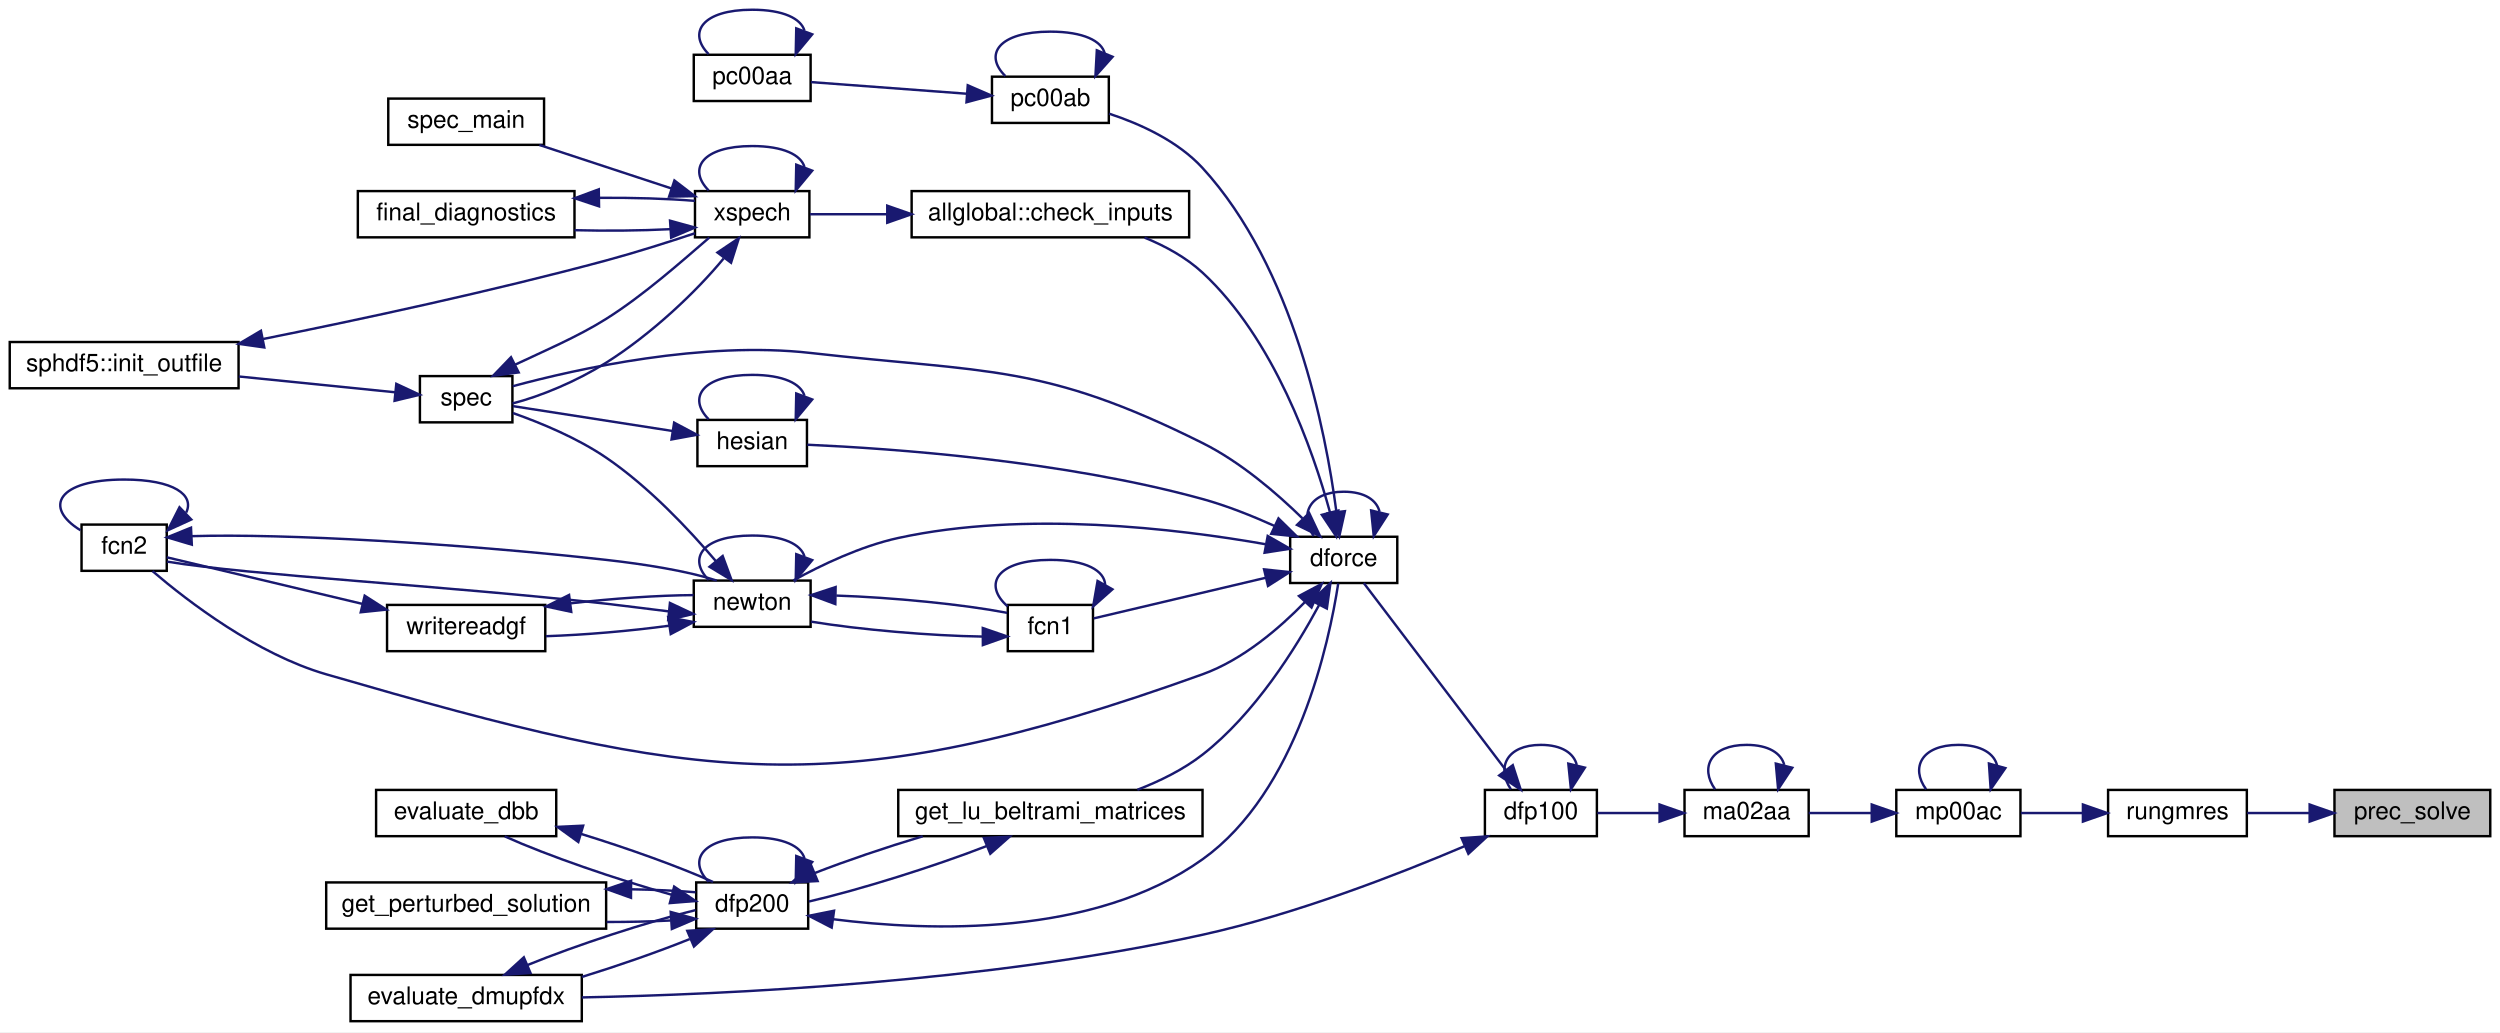
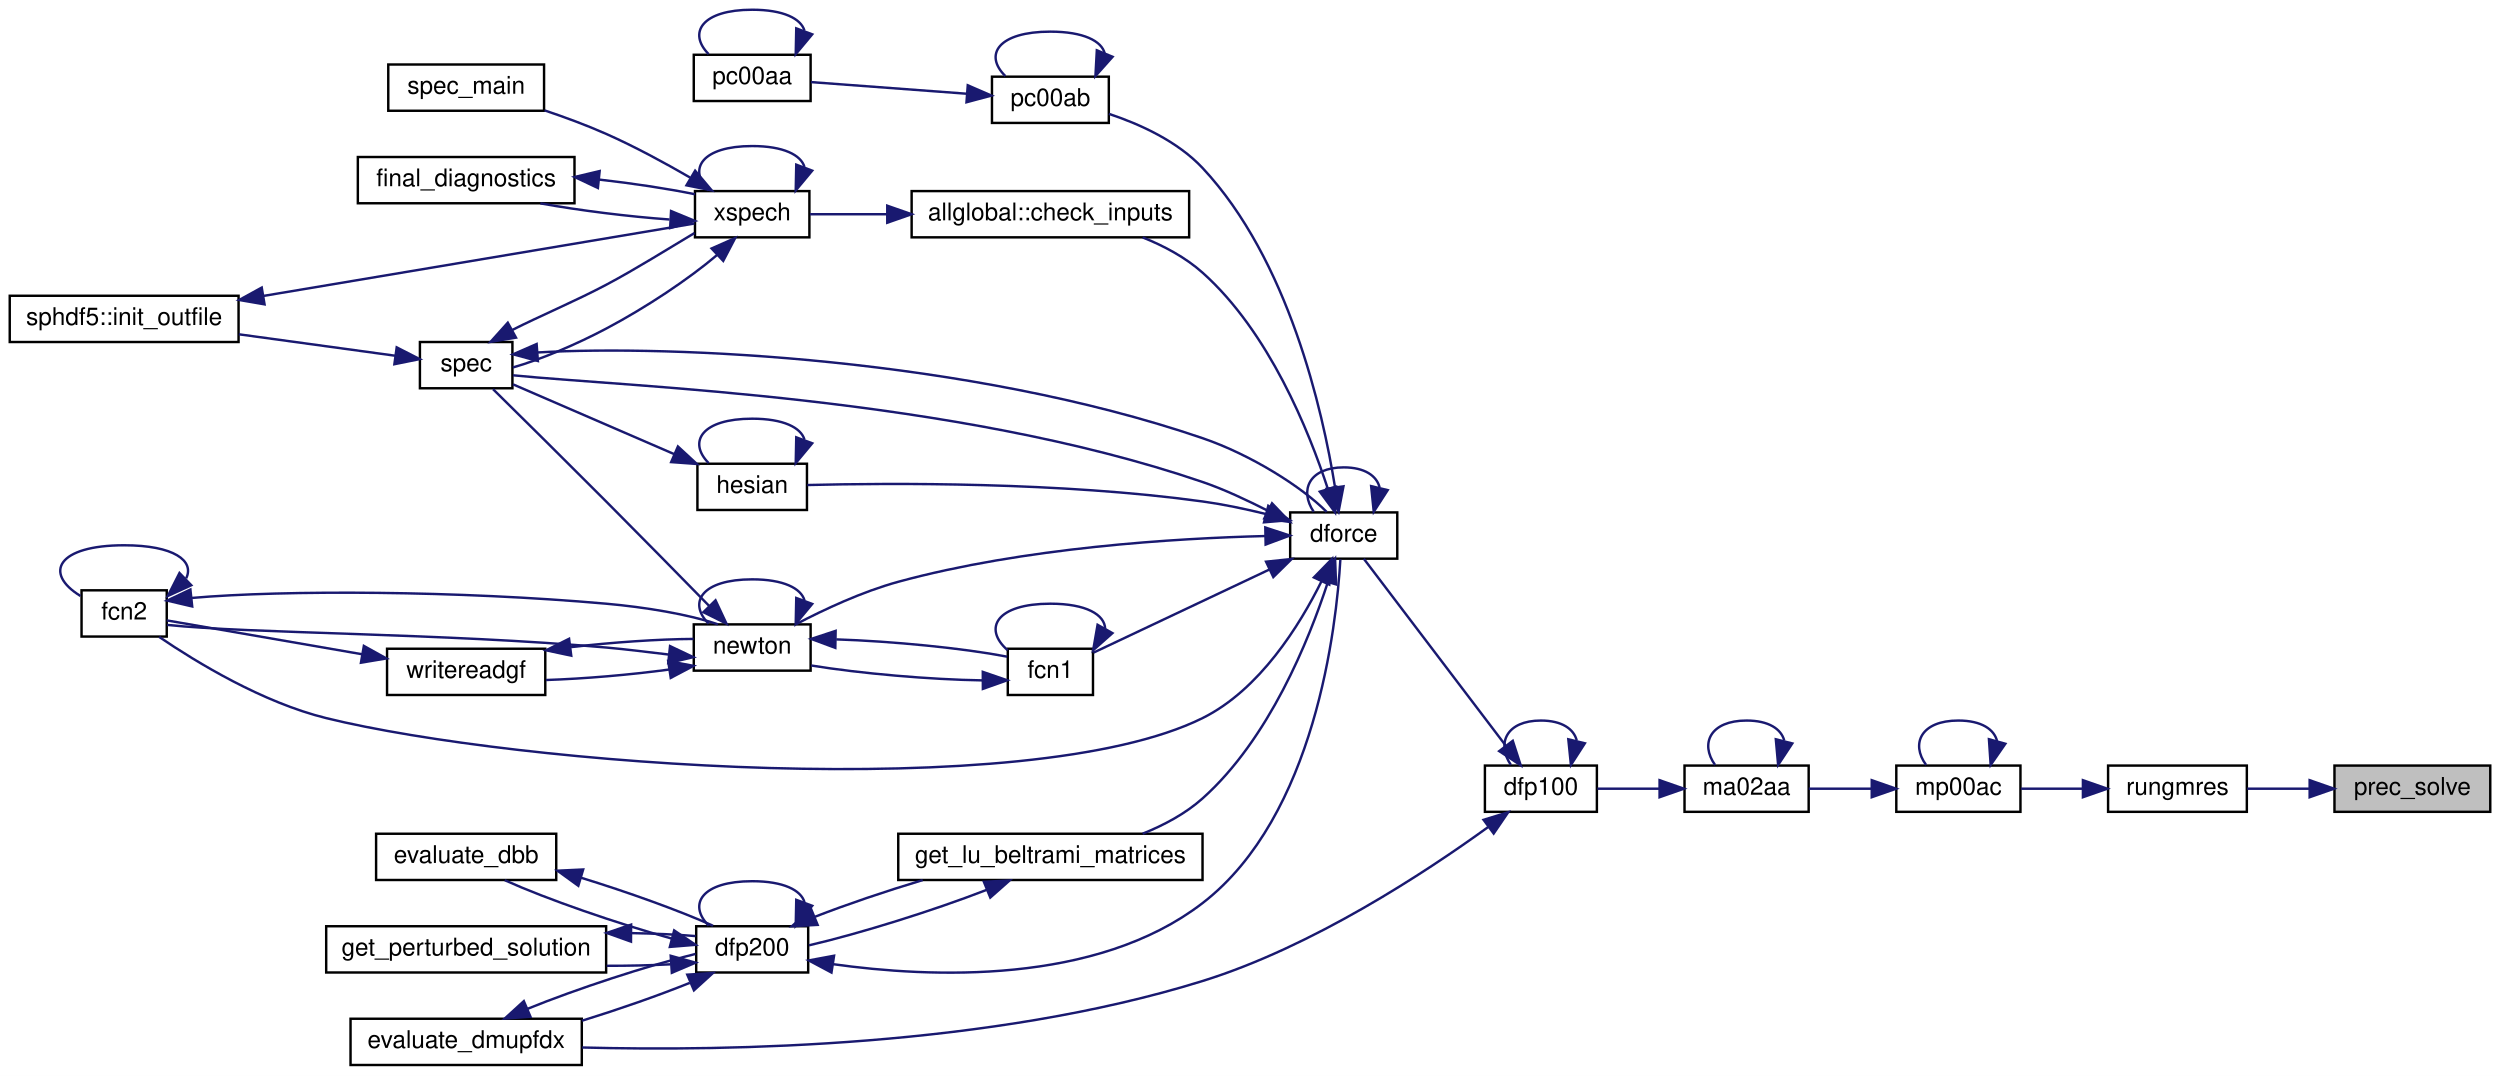
- <svg xmlns="http://www.w3.org/2000/svg" xmlns:xlink="http://www.w3.org/1999/xlink" width="1027pt" height="424pt" viewBox="0.00 0.00 1027.00 424.00">
-   <g id="graph0" class="graph" transform="scale(1 1) rotate(0) translate(4 420)">
-     <polygon fill="white" stroke="transparent" points="-4,4 -4,-420 1023,-420 1023,4 -4,4" />
+ <svg xmlns="http://www.w3.org/2000/svg" xmlns:xlink="http://www.w3.org/1999/xlink" width="1027pt" height="442pt" viewBox="0.00 0.00 1027.00 442.00">
+   <g id="graph0" class="graph" transform="scale(1 1) rotate(0) translate(4 438)">
+     <polygon fill="white" stroke="transparent" points="-4,4 -4,-438 1023,-438 1023,4 -4,4" />
    <g id="node1" class="node">
      <g id="a_node1">
        <a xlink:title="apply the preconditioner">
-           <polygon fill="#bfbfbf" stroke="black" points="955,-76.5 955,-95.5 1019,-95.5 1019,-76.5 955,-76.5" />
-           <text text-anchor="middle" x="987" y="-83.5" font-family="Helvetica,sans-Serif" font-size="10.00">prec_solve</text>
+           <polygon fill="#bfbfbf" stroke="black" points="955,-104.5 955,-123.5 1019,-123.5 1019,-104.5 955,-104.5" />
+           <text text-anchor="middle" x="987" y="-111.5" font-family="Helvetica,sans-Serif" font-size="10.00">prec_solve</text>
        </a>
      </g>
    </g>
    <g id="node2" class="node">
      <g id="a_node2">
        <a xlink:href="mp00ac_8f90.html#a304edac43f63d39dda4419b4d044eac5" target="_top" xlink:title="run GMRES">
-           <polygon fill="white" stroke="black" points="862,-76.5 862,-95.5 919,-95.5 919,-76.5 862,-76.5" />
-           <text text-anchor="middle" x="890.5" y="-83.5" font-family="Helvetica,sans-Serif" font-size="10.00">rungmres</text>
+           <polygon fill="white" stroke="black" points="862,-104.5 862,-123.5 919,-123.5 919,-104.5 862,-104.5" />
+           <text text-anchor="middle" x="890.5" y="-111.5" font-family="Helvetica,sans-Serif" font-size="10.00">rungmres</text>
        </a>
      </g>
    </g>
    <g id="edge1" class="edge">
-       <path fill="none" stroke="midnightblue" d="M944.53,-86C935.95,-86 927.12,-86 919.17,-86" />
-       <polygon fill="midnightblue" stroke="midnightblue" points="944.8,-89.5 954.8,-86 944.8,-82.5 944.8,-89.5" />
+       <path fill="none" stroke="midnightblue" d="M944.53,-114C935.95,-114 927.12,-114 919.17,-114" />
+       <polygon fill="midnightblue" stroke="midnightblue" points="944.8,-117.5 954.8,-114 944.8,-110.5 944.8,-117.5" />
    </g>
    <g id="node3" class="node">
      <g id="a_node3">
        <a xlink:href="group__grp__solver.html#ga6626839aff500f060beb5bce2b90c447" target="_top" xlink:title="Solves Beltrami/vacuum (linear) system, given matrices.unpacking fluxes, helicity multiplier">
-           <polygon fill="white" stroke="black" points="775,-76.5 775,-95.5 826,-95.5 826,-76.5 775,-76.5" />
-           <text text-anchor="middle" x="800.5" y="-83.5" font-family="Helvetica,sans-Serif" font-size="10.00">mp00ac</text>
+           <polygon fill="white" stroke="black" points="775,-104.5 775,-123.5 826,-123.5 826,-104.5 775,-104.5" />
+           <text text-anchor="middle" x="800.5" y="-111.5" font-family="Helvetica,sans-Serif" font-size="10.00">mp00ac</text>
        </a>
      </g>
    </g>
    <g id="edge2" class="edge">
-       <path fill="none" stroke="midnightblue" d="M851.46,-86C842.9,-86 834.03,-86 826.19,-86" />
-       <polygon fill="midnightblue" stroke="midnightblue" points="851.66,-89.5 861.66,-86 851.66,-82.5 851.66,-89.5" />
-     </g>
-     <g id="edge53" class="edge">
-       <path fill="none" stroke="midnightblue" d="M816.43,-105.4C815.36,-110.31 810.05,-114 800.5,-114 785.21,-114 780.8,-104.57 787.24,-95.76" />
-       <polygon fill="midnightblue" stroke="midnightblue" points="819.8,-104.46 813.76,-95.76 813.05,-106.33 819.8,-104.46" />
+       <path fill="none" stroke="midnightblue" d="M851.46,-114C842.9,-114 834.03,-114 826.19,-114" />
+       <polygon fill="midnightblue" stroke="midnightblue" points="851.66,-117.5 861.66,-114 851.66,-110.5 851.66,-117.5" />
+     </g>
+     <g id="edge54" class="edge">
+       <path fill="none" stroke="midnightblue" d="M816.43,-133.4C815.36,-138.31 810.05,-142 800.5,-142 785.21,-142 780.8,-132.57 787.24,-123.76" />
+       <polygon fill="midnightblue" stroke="midnightblue" points="819.8,-132.46 813.76,-123.76 813.05,-134.33 819.8,-132.46" />
    </g>
    <g id="node4" class="node">
      <g id="a_node4">
        <a xlink:href="group__grp__solver__driver.html#gacad623d4c5c006e9ad10116372f92ad3" target="_top" xlink:title="Constructs Beltrami field in given volume consistent with flux, helicity, rotational-transform and/or...">
-           <polygon fill="white" stroke="black" points="688,-76.5 688,-95.5 739,-95.5 739,-76.5 688,-76.5" />
-           <text text-anchor="middle" x="713.5" y="-83.5" font-family="Helvetica,sans-Serif" font-size="10.00">ma02aa</text>
+           <polygon fill="white" stroke="black" points="688,-104.5 688,-123.5 739,-123.5 739,-104.5 688,-104.5" />
+           <text text-anchor="middle" x="713.5" y="-111.5" font-family="Helvetica,sans-Serif" font-size="10.00">ma02aa</text>
        </a>
      </g>
    </g>
    <g id="edge3" class="edge">
-       <path fill="none" stroke="midnightblue" d="M764.72,-86C756.1,-86 747.04,-86 739.03,-86" />
-       <polygon fill="midnightblue" stroke="midnightblue" points="764.91,-89.5 774.91,-86 764.91,-82.5 764.91,-89.5" />
-     </g>
-     <g id="edge52" class="edge">
-       <path fill="none" stroke="midnightblue" d="M728.97,-105.77C727.75,-110.5 722.6,-114 713.5,-114 698.57,-114 694.25,-104.57 700.55,-95.76" />
-       <polygon fill="midnightblue" stroke="midnightblue" points="732.28,-104.6 726.45,-95.76 725.5,-106.31 732.28,-104.6" />
+       <path fill="none" stroke="midnightblue" d="M764.72,-114C756.1,-114 747.04,-114 739.03,-114" />
+       <polygon fill="midnightblue" stroke="midnightblue" points="764.91,-117.5 774.91,-114 764.91,-110.5 764.91,-117.5" />
+     </g>
+     <g id="edge53" class="edge">
+       <path fill="none" stroke="midnightblue" d="M728.97,-133.77C727.75,-138.5 722.6,-142 713.5,-142 698.57,-142 694.25,-132.57 700.55,-123.76" />
+       <polygon fill="midnightblue" stroke="midnightblue" points="732.28,-132.6 726.45,-123.76 725.5,-134.31 732.28,-132.6" />
    </g>
    <g id="node5" class="node">
      <g id="a_node5">
        <a xlink:href="dfp100_8f90.html#a17a3ac15cc83994394f7b4cc05e5898e" target="_top" xlink:title="Split the work between MPI nodes and evaluate the global constraint.">
-           <polygon fill="white" stroke="black" points="606,-76.5 606,-95.5 652,-95.5 652,-76.5 606,-76.5" />
-           <text text-anchor="middle" x="629" y="-83.5" font-family="Helvetica,sans-Serif" font-size="10.00">dfp100</text>
+           <polygon fill="white" stroke="black" points="606,-104.5 606,-123.5 652,-123.5 652,-104.5 606,-104.5" />
+           <text text-anchor="middle" x="629" y="-111.5" font-family="Helvetica,sans-Serif" font-size="10.00">dfp100</text>
        </a>
      </g>
    </g>
    <g id="edge4" class="edge">
-       <path fill="none" stroke="midnightblue" d="M677.56,-86C668.97,-86 660.01,-86 652.21,-86" />
-       <polygon fill="midnightblue" stroke="midnightblue" points="677.75,-89.5 687.75,-86 677.75,-82.5 677.75,-89.5" />
-     </g>
-     <g id="edge50" class="edge">
-       <path fill="none" stroke="midnightblue" d="M643.73,-105.77C642.58,-110.5 637.66,-114 629,-114 614.78,-114 610.67,-104.57 616.67,-95.76" />
-       <polygon fill="midnightblue" stroke="midnightblue" points="647.07,-104.66 641.33,-95.76 640.26,-106.3 647.07,-104.66" />
+       <path fill="none" stroke="midnightblue" d="M677.56,-114C668.97,-114 660.01,-114 652.21,-114" />
+       <polygon fill="midnightblue" stroke="midnightblue" points="677.75,-117.5 687.75,-114 677.75,-110.5 677.75,-117.5" />
+     </g>
+     <g id="edge51" class="edge">
+       <path fill="none" stroke="midnightblue" d="M643.73,-133.77C642.58,-138.5 637.66,-142 629,-142 614.78,-142 610.67,-132.57 616.67,-123.76" />
+       <polygon fill="midnightblue" stroke="midnightblue" points="647.07,-132.66 641.33,-123.76 640.26,-134.3 647.07,-132.66" />
    </g>
    <g id="node6" class="node">
      <g id="a_node6">
        <a xlink:href="group__grp__global__force.html#ga38c9d3c50bd043707fefa5137c9dbf44" target="_top" xlink:title="Calculates , where  and , and .">
-           <polygon fill="white" stroke="black" points="526,-180.5 526,-199.5 570,-199.5 570,-180.5 526,-180.5" />
-           <text text-anchor="middle" x="548" y="-187.5" font-family="Helvetica,sans-Serif" font-size="10.00">dforce</text>
+           <polygon fill="white" stroke="black" points="526,-208.5 526,-227.5 570,-227.5 570,-208.5 526,-208.5" />
+           <text text-anchor="middle" x="548" y="-215.5" font-family="Helvetica,sans-Serif" font-size="10.00">dforce</text>
        </a>
      </g>
    </g>
    <g id="edge5" class="edge">
-       <path fill="none" stroke="midnightblue" d="M614.46,-103.82C597.62,-125.99 569.49,-163.03 556.27,-180.43" />
-       <polygon fill="midnightblue" stroke="midnightblue" points="617.45,-105.68 620.71,-95.6 611.87,-101.44 617.45,-105.68" />
+       <path fill="none" stroke="midnightblue" d="M614.46,-131.82C597.62,-153.99 569.49,-191.03 556.27,-208.43" />
+       <polygon fill="midnightblue" stroke="midnightblue" points="617.45,-133.68 620.71,-123.6 611.87,-129.44 617.45,-133.68" />
    </g>
    <g id="node20" class="node">
      <g id="a_node20">
        <a xlink:href="dfp200_8f90.html#a73ddf39ecc5228201fb643779e17cd36" target="_top" xlink:title="Evaluate mu and psip derivatives and store them in dmupfdx.">
          <polygon fill="white" stroke="black" points="140,-0.5 140,-19.5 235,-19.5 235,-0.5 140,-0.5" />
          <text text-anchor="middle" x="187.5" y="-7.5" font-family="Helvetica,sans-Serif" font-size="10.00">evaluate_dmupfdx</text>
        </a>
      </g>
    </g>
-     <g id="edge51" class="edge">
-       <path fill="none" stroke="midnightblue" d="M597.55,-72.35C570.03,-60.65 528.12,-44.4 490,-36 401.24,-16.45 294.75,-11.45 235.04,-10.26" />
-       <polygon fill="midnightblue" stroke="midnightblue" points="596.43,-75.68 607,-76.43 599.21,-69.25 596.43,-75.68" />
-     </g>
-     <g id="edge16" class="edge">
-       <path fill="none" stroke="midnightblue" d="M562.73,-209.77C561.58,-214.5 556.66,-218 548,-218 533.78,-218 529.67,-208.57 535.67,-199.76" />
-       <polygon fill="midnightblue" stroke="midnightblue" points="566.07,-208.66 560.33,-199.76 559.26,-210.3 566.07,-208.66" />
+     <g id="edge52" class="edge">
+       <path fill="none" stroke="midnightblue" d="M607.31,-98.24C581.43,-79.5 535.04,-49 490,-35 402.98,-7.95 295.43,-6.09 235.14,-7.69" />
+       <polygon fill="midnightblue" stroke="midnightblue" points="605.44,-101.22 615.57,-104.33 609.6,-95.58 605.44,-101.22" />
+     </g>
+     <g id="edge17" class="edge">
+       <path fill="none" stroke="midnightblue" d="M562.73,-237.77C561.58,-242.5 556.66,-246 548,-246 533.78,-246 529.67,-236.57 535.67,-227.76" />
+       <polygon fill="midnightblue" stroke="midnightblue" points="566.07,-236.66 560.33,-227.76 559.26,-238.3 566.07,-236.66" />
    </g>
    <g id="node7" class="node">
      <g id="a_node7">
        <a xlink:href="namespaceallglobal.html#a7824bc37519fe88336534ce90ab2af16" target="_top" xlink:title=" ">
-           <polygon fill="white" stroke="black" points="370.5,-322.5 370.5,-341.5 484.5,-341.5 484.5,-322.5 370.5,-322.5" />
-           <text text-anchor="middle" x="427.5" y="-329.5" font-family="Helvetica,sans-Serif" font-size="10.00">allglobal::check_inputs</text>
+           <polygon fill="white" stroke="black" points="370.5,-340.5 370.5,-359.5 484.5,-359.5 484.5,-340.5 370.5,-340.5" />
+           <text text-anchor="middle" x="427.5" y="-347.5" font-family="Helvetica,sans-Serif" font-size="10.00">allglobal::check_inputs</text>
        </a>
      </g>
    </g>
    <g id="edge6" class="edge">
-       <path fill="none" stroke="midnightblue" d="M542.38,-209.46C535.29,-235.3 519.37,-280.83 490,-308 483.27,-314.23 474.74,-318.9 466.19,-322.39" />
-       <polygon fill="midnightblue" stroke="midnightblue" points="545.78,-210.26 544.89,-199.7 539.01,-208.51 545.78,-210.26" />
+       <path fill="none" stroke="midnightblue" d="M541.48,-237.17C533.69,-261.04 517.3,-301.64 490,-326 482.99,-332.26 474.16,-336.97 465.39,-340.48" />
+       <polygon fill="midnightblue" stroke="midnightblue" points="544.86,-238.09 544.46,-227.5 538.17,-236.03 544.86,-238.09" />
    </g>
    <g id="node10" class="node">
      <g id="a_node10">
        <a xlink:href="xspech_8f90.html#a48f45478dc2c9f70ea8aa1c60ad06503" target="_top" xlink:title="This is the main &quot;driver&quot; for the physics part of SPEC.">
-           <polygon fill="white" stroke="black" points="168.5,-246.5 168.5,-265.5 206.5,-265.5 206.5,-246.5 168.5,-246.5" />
-           <text text-anchor="middle" x="187.5" y="-253.5" font-family="Helvetica,sans-Serif" font-size="10.00">spec</text>
-         </a>
-       </g>
-     </g>
-     <g id="edge49" class="edge">
-       <path fill="none" stroke="midnightblue" d="M531.04,-207.07C520.37,-217.49 505.5,-230.27 490,-238 424.31,-270.79 401.95,-266.73 329,-275 284.98,-279.99 233.4,-268.57 206.66,-261.35" />
-       <polygon fill="midnightblue" stroke="midnightblue" points="533.8,-209.26 538.32,-199.68 528.81,-204.35 533.8,-209.26" />
+           <polygon fill="white" stroke="black" points="168.5,-278.5 168.5,-297.5 206.5,-297.5 206.5,-278.5 168.5,-278.5" />
+           <text text-anchor="middle" x="187.5" y="-285.5" font-family="Helvetica,sans-Serif" font-size="10.00">spec</text>
+         </a>
+       </g>
+     </g>
+     <g id="edge50" class="edge">
+       <path fill="none" stroke="midnightblue" d="M516.81,-228.2C508.39,-232.45 499.06,-236.91 490,-240 387.11,-275.14 254.58,-278.98 206.74,-283.83" />
+       <polygon fill="midnightblue" stroke="midnightblue" points="518.55,-231.25 525.87,-223.58 515.37,-225.01 518.55,-231.25" />
    </g>
    <g id="node13" class="node">
      <g id="a_node13">
        <a xlink:href="group__grp__force__driver.html#gabbc245b3884ee8d8d3e2a52f25149f78" target="_top" xlink:title="fcn1">
          <polygon fill="white" stroke="black" points="410,-152.5 410,-171.5 445,-171.5 445,-152.5 410,-152.5" />
          <text text-anchor="middle" x="427.5" y="-159.5" font-family="Helvetica,sans-Serif" font-size="10.00">fcn1</text>
        </a>
      </g>
    </g>
-     <g id="edge17" class="edge">
-       <path fill="none" stroke="midnightblue" d="M516,-182.67C493.39,-177.33 463.63,-170.3 445.29,-165.97" />
-       <polygon fill="midnightblue" stroke="midnightblue" points="515.28,-186.1 525.81,-184.99 516.89,-179.29 515.28,-186.1" />
+     <g id="edge18" class="edge">
+       <path fill="none" stroke="midnightblue" d="M517.39,-204.01C494.58,-193.23 463.87,-178.72 445.17,-169.88" />
+       <polygon fill="midnightblue" stroke="midnightblue" points="516.09,-207.26 526.63,-208.37 519.08,-200.94 516.09,-207.26" />
    </g>
    <g id="node14" class="node">
      <g id="a_node14">
        <a xlink:href="group__grp__force__driver.html#gaec14f81fbdbedafbc4189489ec8ae178" target="_top" xlink:title="Employs Newton method to find , where  and  is defined in dforce() .">
          <polygon fill="white" stroke="black" points="281,-162.5 281,-181.5 329,-181.5 329,-162.5 281,-162.5" />
          <text text-anchor="middle" x="305" y="-169.5" font-family="Helvetica,sans-Serif" font-size="10.00">newton</text>
        </a>
      </g>
    </g>
-     <g id="edge44" class="edge">
-       <path fill="none" stroke="midnightblue" d="M515.92,-196.43C479.36,-202.87 417.05,-210.34 365,-199 349.59,-195.64 333.39,-187.88 321.87,-181.54" />
-       <polygon fill="midnightblue" stroke="midnightblue" points="516.77,-199.83 525.96,-194.57 515.49,-192.95 516.77,-199.83" />
+     <g id="edge45" class="edge">
+       <path fill="none" stroke="midnightblue" d="M515.77,-217.8C479.06,-216.87 416.6,-213.09 365,-199 350.22,-194.96 334.49,-187.6 323,-181.58" />
+       <polygon fill="midnightblue" stroke="midnightblue" points="515.78,-221.3 525.85,-218 515.92,-214.3 515.78,-221.3" />
    </g>
    <g id="node15" class="node">
      <g id="a_node15">
        <a xlink:href="group__grp__force__driver.html#ga8ccd6c7d901872702521d0a0edf95412" target="_top" xlink:title="fcn2">
-           <polygon fill="white" stroke="black" points="29.5,-185.5 29.5,-204.5 64.5,-204.5 64.5,-185.5 29.5,-185.5" />
-           <text text-anchor="middle" x="47" y="-192.5" font-family="Helvetica,sans-Serif" font-size="10.00">fcn2</text>
-         </a>
-       </g>
-     </g>
-     <g id="edge29" class="edge">
-       <path fill="none" stroke="midnightblue" d="M532.17,-172.78C521.65,-161.94 506.51,-148.93 490,-143 339.42,-88.92 283.65,-98.39 130,-143 101.51,-151.27 73.43,-172.75 58.67,-185.36" />
-       <polygon fill="midnightblue" stroke="midnightblue" points="529.62,-175.17 538.97,-180.15 534.77,-170.42 529.62,-175.17" />
+           <polygon fill="white" stroke="black" points="29.5,-176.5 29.5,-195.5 64.5,-195.5 64.5,-176.5 29.5,-176.5" />
+           <text text-anchor="middle" x="47" y="-183.5" font-family="Helvetica,sans-Serif" font-size="10.00">fcn2</text>
+         </a>
+       </g>
+     </g>
+     <g id="edge30" class="edge">
+       <path fill="none" stroke="midnightblue" d="M538.91,-199.28C529.91,-181.12 513.49,-154.65 490,-143 418.33,-107.45 207.68,-123.87 130,-143 103.93,-149.42 76.98,-165.76 61.39,-176.35" />
+       <polygon fill="midnightblue" stroke="midnightblue" points="535.74,-200.78 543.14,-208.37 542.09,-197.83 535.74,-200.78" />
    </g>
    <g id="node17" class="node">
      <g id="a_node17">
        <a xlink:href="dfp200_8f90.html#a6aca59cf350d7b1941f8389d50945a43" target="_top" xlink:title="get LU Beltrami matrices">
          <polygon fill="white" stroke="black" points="365,-76.5 365,-95.5 490,-95.5 490,-76.5 365,-76.5" />
          <text text-anchor="middle" x="427.5" y="-83.5" font-family="Helvetica,sans-Serif" font-size="10.00">get_lu_beltrami_matrices</text>
        </a>
      </g>
    </g>
-     <g id="edge30" class="edge">
-       <path fill="none" stroke="midnightblue" d="M537.95,-171.58C528.3,-153.65 511.45,-126.71 490,-110 482.13,-103.87 472.51,-99.14 463.24,-95.56" />
-       <polygon fill="midnightblue" stroke="midnightblue" points="534.86,-173.22 542.56,-180.5 541.07,-170.01 534.86,-173.22" />
+     <g id="edge31" class="edge">
+       <path fill="none" stroke="midnightblue" d="M541.48,-198.83C533.69,-174.96 517.3,-134.36 490,-110 482.99,-103.74 474.16,-99.03 465.39,-95.52" />
+       <polygon fill="midnightblue" stroke="midnightblue" points="538.17,-199.97 544.46,-208.5 544.86,-197.91 538.17,-199.97" />
    </g>
    <g id="node22" class="node">
      <g id="a_node22">
        <a xlink:href="group__grp__diagnostics.html#ga7401b50ec10c6598ee4a8112717a63ec" target="_top" xlink:title="Computes eigenvalues and eigenvectors of derivative matrix, .">
          <polygon fill="white" stroke="black" points="282.5,-228.5 282.5,-247.5 327.5,-247.5 327.5,-228.5 282.5,-228.5" />
          <text text-anchor="middle" x="305" y="-235.5" font-family="Helvetica,sans-Serif" font-size="10.00">hesian</text>
        </a>
      </g>
    </g>
-     <g id="edge41" class="edge">
-       <path fill="none" stroke="midnightblue" d="M519.68,-203.89C510.46,-208.06 499.97,-212.25 490,-215 432.74,-230.78 362.44,-235.76 327.64,-237.31" />
-       <polygon fill="midnightblue" stroke="midnightblue" points="521.2,-207.05 528.76,-199.62 518.22,-200.71 521.2,-207.05" />
+     <g id="edge42" class="edge">
+       <path fill="none" stroke="midnightblue" d="M516.05,-226.84C507.66,-228.9 498.54,-230.83 490,-232 431.74,-240.02 362.17,-239.61 327.65,-238.75" />
+       <polygon fill="midnightblue" stroke="midnightblue" points="517.01,-230.21 525.82,-224.32 515.26,-223.43 517.01,-230.21" />
    </g>
    <g id="node23" class="node">
      <g id="a_node23">
        <a xlink:href="group__grp__conjugate__gradient.html#ga4d8415226e62a9fdb42b0fd0b464251e" target="_top" xlink:title="Returns the energy functional and it's derivatives with respect to geometry.">
-           <polygon fill="white" stroke="black" points="403.5,-369.5 403.5,-388.5 451.5,-388.5 451.5,-369.5 403.5,-369.5" />
-           <text text-anchor="middle" x="427.5" y="-376.5" font-family="Helvetica,sans-Serif" font-size="10.00">pc00ab</text>
-         </a>
-       </g>
-     </g>
-     <g id="edge45" class="edge">
-       <path fill="none" stroke="midnightblue" d="M544.97,-209.9C540.6,-243.09 527.46,-310.13 490,-351 479.85,-362.07 464.48,-369.07 451.64,-373.3" />
-       <polygon fill="midnightblue" stroke="midnightblue" points="548.48,-210.01 546.18,-199.67 541.53,-209.19 548.48,-210.01" />
+           <polygon fill="white" stroke="black" points="403.5,-387.5 403.5,-406.5 451.5,-406.5 451.5,-387.5 403.5,-387.5" />
+           <text text-anchor="middle" x="427.5" y="-394.5" font-family="Helvetica,sans-Serif" font-size="10.00">pc00ab</text>
+         </a>
+       </g>
+     </g>
+     <g id="edge46" class="edge">
+       <path fill="none" stroke="midnightblue" d="M544.4,-238C539.32,-269.58 525.3,-331.28 490,-369 479.74,-379.96 464.36,-386.96 451.55,-391.22" />
+       <polygon fill="midnightblue" stroke="midnightblue" points="547.9,-238.23 545.89,-227.82 540.98,-237.21 547.9,-238.23" />
    </g>
    <g id="node8" class="node">
      <g id="a_node8">
        <a xlink:href="xspech_8f90.html#a9fdc71dffd7c61ee4588a3f80d3ab9ce" target="_top" xlink:title="Main subroutine of SPEC.">
-           <polygon fill="white" stroke="black" points="281.5,-322.5 281.5,-341.5 328.5,-341.5 328.5,-322.5 281.5,-322.5" />
-           <text text-anchor="middle" x="305" y="-329.5" font-family="Helvetica,sans-Serif" font-size="10.00">xspech</text>
+           <polygon fill="white" stroke="black" points="281.5,-340.5 281.5,-359.5 328.5,-359.5 328.5,-340.5 281.5,-340.5" />
+           <text text-anchor="middle" x="305" y="-347.5" font-family="Helvetica,sans-Serif" font-size="10.00">xspech</text>
        </a>
      </g>
    </g>
    <g id="edge7" class="edge">
-       <path fill="none" stroke="midnightblue" d="M360.45,-332C349.06,-332 337.95,-332 328.77,-332" />
-       <polygon fill="midnightblue" stroke="midnightblue" points="360.48,-335.5 370.48,-332 360.48,-328.5 360.48,-335.5" />
-     </g>
-     <g id="edge15" class="edge">
-       <path fill="none" stroke="midnightblue" d="M326.48,-351.4C325.05,-356.31 317.89,-360 305,-360 284.38,-360 278.42,-350.57 287.12,-341.76" />
-       <polygon fill="midnightblue" stroke="midnightblue" points="329.66,-349.9 322.88,-341.76 323.1,-352.35 329.66,-349.9" />
+       <path fill="none" stroke="midnightblue" d="M360.45,-350C349.06,-350 337.95,-350 328.77,-350" />
+       <polygon fill="midnightblue" stroke="midnightblue" points="360.48,-353.5 370.48,-350 360.48,-346.5 360.48,-353.5" />
+     </g>
+     <g id="edge16" class="edge">
+       <path fill="none" stroke="midnightblue" d="M326.48,-369.4C325.05,-374.31 317.89,-378 305,-378 284.38,-378 278.42,-368.57 287.12,-359.76" />
+       <polygon fill="midnightblue" stroke="midnightblue" points="329.66,-367.9 322.88,-359.76 323.1,-370.35 329.66,-367.9" />
    </g>
    <g id="node9" class="node">
      <g id="a_node9">
        <a xlink:href="xspech_8f90.html#a1451823a7b97101a797de616250752c1" target="_top" xlink:title="Final diagnostics.">
-           <polygon fill="white" stroke="black" points="143,-322.5 143,-341.5 232,-341.5 232,-322.5 143,-322.5" />
-           <text text-anchor="middle" x="187.5" y="-329.5" font-family="Helvetica,sans-Serif" font-size="10.00">final_diagnostics</text>
+           <polygon fill="white" stroke="black" points="143,-354.5 143,-373.5 232,-373.5 232,-354.5 143,-354.5" />
+           <text text-anchor="middle" x="187.5" y="-361.5" font-family="Helvetica,sans-Serif" font-size="10.00">final_diagnostics</text>
        </a>
      </g>
    </g>
    <g id="edge8" class="edge">
-       <path fill="none" stroke="midnightblue" d="M271.29,-325.85C259.09,-325.23 245.05,-325.09 232.04,-325.44" />
-       <polygon fill="midnightblue" stroke="midnightblue" points="271.25,-329.35 281.46,-326.52 271.71,-322.37 271.25,-329.35" />
+       <path fill="none" stroke="midnightblue" d="M271.04,-347.83C254.33,-349.02 234.19,-351.52 217.99,-354.45" />
+       <polygon fill="midnightblue" stroke="midnightblue" points="271.67,-351.3 281.46,-347.25 271.28,-344.31 271.67,-351.3" />
    </g>
    <g id="edge10" class="edge">
-       <path fill="none" stroke="midnightblue" d="M293.29,-313.85C282.09,-300.21 263.58,-282.7 245,-271 232.92,-263.39 218,-257.17 206.53,-254.26" />
-       <polygon fill="midnightblue" stroke="midnightblue" points="290.73,-316.26 299.53,-322.16 296.32,-312.06 290.73,-316.26" />
+       <path fill="none" stroke="midnightblue" d="M290.64,-333.31C278.93,-323.33 261.29,-311.62 245,-303 232.57,-296.42 217.93,-290.24 206.68,-287.04" />
+       <polygon fill="midnightblue" stroke="midnightblue" points="288.32,-335.93 298.01,-340.21 293.1,-330.82 288.32,-335.93" />
    </g>
    <g id="node12" class="node">
      <g id="a_node12">
        <a xlink:href="xspech_8f90.html#a95271e8805067f801b5d4e524d6901d4" target="_top" xlink:title="Main program of SPEC.">
-           <polygon fill="white" stroke="black" points="155.5,-360.5 155.5,-379.5 219.5,-379.5 219.5,-360.5 155.5,-360.5" />
-           <text text-anchor="middle" x="187.5" y="-367.5" font-family="Helvetica,sans-Serif" font-size="10.00">spec_main</text>
-         </a>
-       </g>
+           <polygon fill="white" stroke="black" points="155.5,-392.5 155.5,-411.5 219.5,-411.5 219.5,-392.5 155.5,-392.5" />
+           <text text-anchor="middle" x="187.5" y="-399.5" font-family="Helvetica,sans-Serif" font-size="10.00">spec_main</text>
+         </a>
+       </g>
+     </g>
+     <g id="edge15" class="edge">
+       <path fill="none" stroke="midnightblue" d="M279.47,-365.07C269.06,-371.1 256.67,-377.83 245,-383 236.96,-386.56 228.03,-389.86 219.69,-392.66" />
+       <polygon fill="midnightblue" stroke="midnightblue" points="281.56,-367.89 288.38,-359.79 278,-361.87 281.56,-367.89" />
+     </g>
+     <g id="edge9" class="edge">
+       <path fill="none" stroke="midnightblue" d="M242.05,-364.24C255.94,-362.67 270.15,-360.52 281.46,-358.21" />
+       <polygon fill="midnightblue" stroke="midnightblue" points="241.62,-360.77 232.04,-365.29 242.34,-367.73 241.62,-360.77" />
+     </g>
+     <g id="edge11" class="edge">
+       <path fill="none" stroke="midnightblue" d="M217.01,-293.22C271.54,-296.36 393.74,-290.88 490,-258 509.83,-251.23 530.93,-237.93 540.99,-227.71" />
+       <polygon fill="midnightblue" stroke="midnightblue" points="216.97,-289.7 206.74,-292.45 216.45,-296.68 216.97,-289.7" />
    </g>
    <g id="edge14" class="edge">
-       <path fill="none" stroke="midnightblue" d="M271.92,-342.55C254.89,-348.16 234.12,-354.99 217.57,-360.44" />
-       <polygon fill="midnightblue" stroke="midnightblue" points="273.05,-345.87 281.46,-339.42 270.86,-339.22 273.05,-345.87" />
-     </g>
-     <g id="edge9" class="edge">
-       <path fill="none" stroke="midnightblue" d="M242.05,-338.73C255.94,-338.84 270.15,-338.42 281.46,-337.48" />
-       <polygon fill="midnightblue" stroke="midnightblue" points="242.09,-335.23 232.04,-338.56 241.98,-342.23 242.09,-335.23" />
-     </g>
-     <g id="edge13" class="edge">
-       <path fill="none" stroke="midnightblue" d="M207.58,-270.18C218.9,-275.55 233.28,-281.62 245,-289 260.6,-298.82 276.15,-312.75 287.37,-322.39" />
-       <polygon fill="midnightblue" stroke="midnightblue" points="209.07,-267.01 198.57,-265.63 205.92,-273.26 209.07,-267.01" />
+       <path fill="none" stroke="midnightblue" d="M206.41,-302.44C217.71,-308.15 232.47,-314.37 245,-321 257.38,-327.56 270.55,-335.89 281.29,-342.27" />
+       <polygon fill="midnightblue" stroke="midnightblue" points="207.97,-299.3 197.52,-297.56 204.6,-305.44 207.97,-299.3" />
    </g>
    <g id="node11" class="node">
      <g id="a_node11">
        <a xlink:href="group__grp__output.html#ga0f962c09cd5d5eba99f1cba043cb3898" target="_top" xlink:title="Initialize the interface to the HDF5 library and open the output file.">
-           <polygon fill="white" stroke="black" points="0,-260.5 0,-279.5 94,-279.5 94,-260.5 0,-260.5" />
-           <text text-anchor="middle" x="47" y="-267.5" font-family="Helvetica,sans-Serif" font-size="10.00">sphdf5::init_outfile</text>
-         </a>
-       </g>
-     </g>
-     <g id="edge11" class="edge">
-       <path fill="none" stroke="midnightblue" d="M158.31,-258.85C139.87,-260.71 115.36,-263.19 94.12,-265.34" />
-       <polygon fill="midnightblue" stroke="midnightblue" points="158.8,-262.32 168.39,-257.83 158.09,-255.35 158.8,-262.32" />
+           <polygon fill="white" stroke="black" points="0,-297.5 0,-316.5 94,-316.5 94,-297.5 0,-297.5" />
+           <text text-anchor="middle" x="47" y="-304.5" font-family="Helvetica,sans-Serif" font-size="10.00">sphdf5::init_outfile</text>
+         </a>
+       </g>
    </g>
    <g id="edge12" class="edge">
-       <path fill="none" stroke="midnightblue" d="M104.08,-280.74C143.69,-288.69 197.89,-300.31 245,-313 257.16,-316.28 270.53,-320.53 281.46,-324.18" />
-       <polygon fill="midnightblue" stroke="midnightblue" points="104.57,-277.27 94.08,-278.75 103.2,-284.13 104.57,-277.27" />
-     </g>
-     <g id="edge18" class="edge">
+       <path fill="none" stroke="midnightblue" d="M158.31,-291.87C139.87,-294.4 115.36,-297.76 94.12,-300.67" />
+       <polygon fill="midnightblue" stroke="midnightblue" points="158.96,-295.31 168.39,-290.48 158.01,-288.38 158.96,-295.31" />
+     </g>
+     <g id="edge13" class="edge">
+       <path fill="none" stroke="midnightblue" d="M104.27,-316.45C159.79,-325.78 241.88,-339.57 281.28,-346.18" />
+       <polygon fill="midnightblue" stroke="midnightblue" points="104.68,-312.97 94.23,-314.77 103.52,-319.87 104.68,-312.97" />
+     </g>
+     <g id="edge19" class="edge">
      <path fill="none" stroke="midnightblue" d="M450,-179.73C449.8,-185.46 442.3,-190 427.5,-190 405.47,-190 399.62,-179.93 409.94,-170.89" />
      <polygon fill="midnightblue" stroke="midnightblue" points="452.99,-177.91 445.06,-170.89 446.88,-181.33 452.99,-177.91" />
    </g>
-     <g id="edge19" class="edge">
+     <g id="edge20" class="edge">
      <path fill="none" stroke="midnightblue" d="M399.51,-158.5C378.38,-158.82 349.31,-161.32 329.22,-164.62" />
      <polygon fill="midnightblue" stroke="midnightblue" points="399.73,-162 409.74,-158.55 399.76,-155 399.73,-162" />
    </g>
-     <g id="edge25" class="edge">
-       <path fill="none" stroke="midnightblue" d="M290.07,-189.5C278.97,-202.57 262.43,-220.13 245,-232 233.2,-240.04 218.27,-246.24 206.72,-250.32" />
-       <polygon fill="midnightblue" stroke="midnightblue" points="292.87,-191.61 296.54,-181.68 287.47,-187.16 292.87,-191.61" />
-     </g>
-     <g id="edge20" class="edge">
+     <g id="edge26" class="edge">
+       <path fill="none" stroke="midnightblue" d="M287.39,-189.01C275.6,-201.05 259.38,-217.57 245,-232 228.82,-248.24 209.87,-266.97 198.54,-278.13" />
+       <polygon fill="midnightblue" stroke="midnightblue" points="289.94,-191.4 294.43,-181.81 284.94,-186.51 289.94,-191.4" />
+     </g>
+     <g id="edge21" class="edge">
      <path fill="none" stroke="midnightblue" d="M339.52,-175.34C362.37,-174.59 391.66,-171.74 409.74,-168.24" />
      <polygon fill="midnightblue" stroke="midnightblue" points="339.15,-171.85 329.22,-175.53 339.28,-178.84 339.15,-171.85" />
    </g>
-     <g id="edge24" class="edge">
+     <g id="edge25" class="edge">
      <path fill="none" stroke="midnightblue" d="M326.48,-191.4C325.05,-196.31 317.89,-200 305,-200 284.38,-200 278.42,-190.57 287.12,-181.76" />
      <polygon fill="midnightblue" stroke="midnightblue" points="329.66,-189.9 322.88,-181.76 323.1,-192.35 329.66,-189.9" />
    </g>
-     <g id="edge21" class="edge">
-       <path fill="none" stroke="midnightblue" d="M270.63,-168.85C262.28,-169.83 253.33,-171.07 245,-172 178.38,-179.44 98.62,-183.68 64.65,-189.28" />
-       <polygon fill="midnightblue" stroke="midnightblue" points="271.21,-172.31 280.8,-167.8 270.49,-165.35 271.21,-172.31" />
+     <g id="edge22" class="edge">
+       <path fill="none" stroke="midnightblue" d="M270.66,-169.12C262.31,-170.09 253.35,-171.26 245,-172 178.38,-177.9 98.62,-177.71 64.64,-181.29" />
+       <polygon fill="midnightblue" stroke="midnightblue" points="271.25,-172.58 280.82,-168.04 270.51,-165.62 271.25,-172.58" />
    </g>
    <g id="node16" class="node">
      <g id="a_node16">
        <a xlink:href="group__grp__force__driver.html#ga382822b303cbf8c56d6f54dcb379caf2" target="_top" xlink:title="read or write force-derivative matrix">
          <polygon fill="white" stroke="black" points="155,-152.5 155,-171.5 220,-171.5 220,-152.5 155,-152.5" />
          <text text-anchor="middle" x="187.5" y="-159.5" font-family="Helvetica,sans-Serif" font-size="10.00">writereadgf</text>
        </a>
      </g>
    </g>
-     <g id="edge26" class="edge">
+     <g id="edge27" class="edge">
      <path fill="none" stroke="midnightblue" d="M270.96,-162.97C255.05,-160.8 236.05,-159.17 220.3,-158.65" />
      <polygon fill="midnightblue" stroke="midnightblue" points="270.49,-166.44 280.9,-164.47 271.54,-159.52 270.49,-166.44" />
    </g>
+     <g id="edge24" class="edge">
+       <path fill="none" stroke="midnightblue" d="M74.87,-192.37C112.85,-195.69 184.36,-195.37 245,-190 260.89,-188.59 279.02,-185.62 290.93,-181.52" />
+       <polygon fill="midnightblue" stroke="midnightblue" points="74.96,-188.86 64.64,-191.28 74.22,-195.82 74.96,-188.86" />
+     </g>
    <g id="edge23" class="edge">
-       <path fill="none" stroke="midnightblue" d="M74.87,-199.75C112.85,-200.89 184.37,-196.77 245,-190 260.65,-188.25 278.52,-185.41 290.45,-181.5" />
-       <polygon fill="midnightblue" stroke="midnightblue" points="74.8,-196.25 64.65,-199.26 74.47,-203.24 74.8,-196.25" />
-     </g>
-     <g id="edge22" class="edge">
-       <path fill="none" stroke="midnightblue" d="M72.47,-209.41C76,-216.59 67.51,-223 47,-223 19.66,-223 13.67,-211.61 29.06,-202.17" />
-       <polygon fill="midnightblue" stroke="midnightblue" points="74.58,-206.58 64.94,-202.17 69.73,-211.62 74.58,-206.58" />
-     </g>
-     <g id="edge28" class="edge">
+       <path fill="none" stroke="midnightblue" d="M72.47,-200.41C76,-207.59 67.51,-214 47,-214 19.66,-214 13.67,-202.61 29.06,-193.17" />
+       <polygon fill="midnightblue" stroke="midnightblue" points="74.58,-197.58 64.94,-193.17 69.73,-202.62 74.58,-197.58" />
+     </g>
+     <g id="edge29" class="edge">
      <path fill="none" stroke="midnightblue" d="M230.57,-172.17C247.56,-174.14 266.51,-175.45 280.9,-175.53" />
      <polygon fill="midnightblue" stroke="midnightblue" points="230.67,-168.65 220.3,-170.86 229.78,-175.59 230.67,-168.65" />
    </g>
-     <g id="edge27" class="edge">
-       <path fill="none" stroke="midnightblue" d="M144.76,-171.95C117.8,-178.37 84.2,-186.38 64.52,-191.06" />
-       <polygon fill="midnightblue" stroke="midnightblue" points="145.81,-175.29 154.73,-169.57 144.19,-168.48 145.81,-175.29" />
+     <g id="edge28" class="edge">
+       <path fill="none" stroke="midnightblue" d="M144.76,-169.23C117.8,-173.9 84.2,-179.73 64.52,-183.14" />
+       <polygon fill="midnightblue" stroke="midnightblue" points="145.47,-172.66 154.73,-167.51 144.27,-165.76 145.47,-172.66" />
    </g>
    <g id="node18" class="node">
      <g id="a_node18">
        <a xlink:href="dfp200_8f90.html#a55ea75395f8c71731451e1add3720c7e" target="_top" xlink:title="Given the field consistent with the constraints and the geometry, computes local quantites related to...">
          <polygon fill="white" stroke="black" points="282,-38.5 282,-57.5 328,-57.5 328,-38.5 282,-38.5" />
          <text text-anchor="middle" x="305" y="-45.5" font-family="Helvetica,sans-Serif" font-size="10.00">dfp200</text>
        </a>
      </g>
    </g>
-     <g id="edge31" class="edge">
+     <g id="edge32" class="edge">
      <path fill="none" stroke="midnightblue" d="M401.27,-72.43C379.71,-64.04 348.99,-54.43 328.32,-49.66" />
      <polygon fill="midnightblue" stroke="midnightblue" points="400.17,-75.76 410.75,-76.3 402.81,-69.28 400.17,-75.76" />
    </g>
-     <g id="edge32" class="edge">
-       <path fill="none" stroke="midnightblue" d="M338.4,-42.37C377.99,-37.35 445.22,-35.04 490,-67 529.08,-94.89 542.07,-156.44 545.74,-180.29" />
-       <polygon fill="midnightblue" stroke="midnightblue" points="337.66,-38.94 328.24,-43.79 338.63,-45.87 337.66,-38.94" />
-     </g>
-     <g id="edge38" class="edge">
+     <g id="edge33" class="edge">
+       <path fill="none" stroke="midnightblue" d="M338.21,-41.92C378.13,-36.31 446.21,-33.27 490,-67 536.39,-102.74 545.03,-180.77 546.63,-208.21" />
+       <polygon fill="midnightblue" stroke="midnightblue" points="337.57,-38.48 328.23,-43.46 338.64,-45.39 337.57,-38.48" />
+     </g>
+     <g id="edge39" class="edge">
      <path fill="none" stroke="midnightblue" d="M330.78,-61.39C343.58,-66.39 359.7,-71.85 375.05,-76.46" />
      <polygon fill="midnightblue" stroke="midnightblue" points="331.88,-58.06 321.3,-57.5 329.22,-64.54 331.88,-58.06" />
    </g>
-     <g id="edge33" class="edge">
+     <g id="edge34" class="edge">
      <path fill="none" stroke="midnightblue" d="M326.48,-67.4C325.05,-72.31 317.89,-76 305,-76 284.38,-76 278.42,-66.57 287.12,-57.76" />
      <polygon fill="midnightblue" stroke="midnightblue" points="329.66,-65.9 322.88,-57.76 323.1,-68.35 329.66,-65.9" />
    </g>
    <g id="node19" class="node">
      <g id="a_node19">
        <a xlink:href="dfp200_8f90.html#a7b64c7392b45d0042d8bd7379c0761a5" target="_top" xlink:title="Evaluate the derivative of the square of the magnetic field modulus. Add spectral constraint derivati...">
          <polygon fill="white" stroke="black" points="150.5,-76.5 150.5,-95.5 224.5,-95.5 224.5,-76.5 150.5,-76.5" />
          <text text-anchor="middle" x="187.5" y="-83.5" font-family="Helvetica,sans-Serif" font-size="10.00">evaluate_dbb</text>
        </a>
      </g>
    </g>
-     <g id="edge34" class="edge">
+     <g id="edge35" class="edge">
      <path fill="none" stroke="midnightblue" d="M271.95,-52.43C249.52,-58.63 220.6,-68.61 203.36,-76.41" />
      <polygon fill="midnightblue" stroke="midnightblue" points="272.94,-55.79 281.73,-49.87 271.17,-49.01 272.94,-55.79" />
    </g>
-     <g id="edge36" class="edge">
+     <g id="edge37" class="edge">
      <path fill="none" stroke="midnightblue" d="M279.35,-34.24C266.45,-29.03 250.22,-23.36 235.06,-18.68" />
      <polygon fill="midnightblue" stroke="midnightblue" points="278.33,-37.61 288.9,-38.3 281.07,-31.17 278.33,-37.61" />
    </g>
    <g id="node21" class="node">
      <g id="a_node21">
        <a xlink:href="dfp200_8f90.html#a5e56f1f4b1e6df11a9cffa6237c37469" target="_top" xlink:title="This routine evaluates the value of the magnetic field once the interface is perturbed using matrix p...">
          <polygon fill="white" stroke="black" points="130,-38.5 130,-57.5 245,-57.5 245,-38.5 130,-38.5" />
          <text text-anchor="middle" x="187.5" y="-45.5" font-family="Helvetica,sans-Serif" font-size="10.00">get_perturbed_solution</text>
        </a>
      </g>
    </g>
-     <g id="edge39" class="edge">
+     <g id="edge40" class="edge">
      <path fill="none" stroke="midnightblue" d="M271.51,-41.86C263.3,-41.44 254.25,-41.23 245.23,-41.25" />
      <polygon fill="midnightblue" stroke="midnightblue" points="271.52,-45.37 281.73,-42.54 271.99,-38.38 271.52,-45.37" />
    </g>
-     <g id="edge35" class="edge">
+     <g id="edge36" class="edge">
      <path fill="none" stroke="midnightblue" d="M234.59,-77.46C253.93,-71.52 275.09,-63.92 288.9,-57.7" />
      <polygon fill="midnightblue" stroke="midnightblue" points="233.57,-74.11 224.99,-80.32 235.57,-80.82 233.57,-74.11" />
    </g>
-     <g id="edge37" class="edge">
+     <g id="edge38" class="edge">
      <path fill="none" stroke="midnightblue" d="M212.59,-23.53C232.96,-31.81 261.9,-41.28 281.73,-46.13" />
      <polygon fill="midnightblue" stroke="midnightblue" points="213.93,-20.3 203.36,-19.59 211.19,-26.74 213.93,-20.3" />
    </g>
-     <g id="edge40" class="edge">
+     <g id="edge41" class="edge">
      <path fill="none" stroke="midnightblue" d="M255.23,-54.68C264.76,-54.52 273.95,-54.11 281.73,-53.46" />
      <polygon fill="midnightblue" stroke="midnightblue" points="255.21,-51.18 245.23,-54.75 255.26,-58.18 255.21,-51.18" />
    </g>
+     <g id="edge44" class="edge">
+       <path fill="none" stroke="midnightblue" d="M273.03,-251.41C251.84,-260.58 224.47,-272.43 206.71,-280.12" />
+       <polygon fill="midnightblue" stroke="midnightblue" points="274.49,-254.59 282.28,-247.4 271.71,-248.17 274.49,-254.59" />
+     </g>
    <g id="edge43" class="edge">
-       <path fill="none" stroke="midnightblue" d="M272.17,-242.96C251.1,-246.24 224.23,-250.43 206.71,-253.16" />
-       <polygon fill="midnightblue" stroke="midnightblue" points="272.93,-246.38 282.28,-241.39 271.86,-239.47 272.93,-246.38" />
-     </g>
-     <g id="edge42" class="edge">
      <path fill="none" stroke="midnightblue" d="M326.48,-257.4C325.05,-262.31 317.89,-266 305,-266 284.38,-266 278.42,-256.57 287.12,-247.76" />
      <polygon fill="midnightblue" stroke="midnightblue" points="329.66,-255.9 322.88,-247.76 323.1,-258.35 329.66,-255.9" />
    </g>
-     <g id="edge48" class="edge">
-       <path fill="none" stroke="midnightblue" d="M449.82,-398.03C448.6,-403.13 441.16,-407 427.5,-407 406.17,-407 400.01,-397.57 409,-388.76" />
-       <polygon fill="midnightblue" stroke="midnightblue" points="453.05,-396.67 446,-388.76 446.57,-399.34 453.05,-396.67" />
+     <g id="edge49" class="edge">
+       <path fill="none" stroke="midnightblue" d="M449.82,-416.03C448.6,-421.13 441.16,-425 427.5,-425 406.17,-425 400.01,-415.57 409,-406.76" />
+       <polygon fill="midnightblue" stroke="midnightblue" points="453.05,-414.67 446,-406.76 446.57,-417.34 453.05,-414.67" />
    </g>
    <g id="node24" class="node">
      <g id="a_node24">
        <a xlink:href="group__grp__conjugate__gradient.html#ga25a3bae2ff2ee0469b045de0d033398b" target="_top" xlink:title="Use preconditioned conjugate gradient method to find minimum of energy functional.">
-           <polygon fill="white" stroke="black" points="281,-378.5 281,-397.5 329,-397.5 329,-378.5 281,-378.5" />
-           <text text-anchor="middle" x="305" y="-385.5" font-family="Helvetica,sans-Serif" font-size="10.00">pc00aa</text>
-         </a>
-       </g>
-     </g>
-     <g id="edge46" class="edge">
-       <path fill="none" stroke="midnightblue" d="M393.16,-381.49C372.81,-383.01 347.31,-384.91 329.16,-386.27" />
-       <polygon fill="midnightblue" stroke="midnightblue" points="393.55,-384.97 403.27,-380.74 393.03,-377.99 393.55,-384.97" />
+           <polygon fill="white" stroke="black" points="281,-396.5 281,-415.5 329,-415.5 329,-396.5 281,-396.5" />
+           <text text-anchor="middle" x="305" y="-403.5" font-family="Helvetica,sans-Serif" font-size="10.00">pc00aa</text>
+         </a>
+       </g>
    </g>
    <g id="edge47" class="edge">
-       <path fill="none" stroke="midnightblue" d="M326.48,-407.4C325.05,-412.31 317.89,-416 305,-416 284.38,-416 278.42,-406.57 287.12,-397.76" />
-       <polygon fill="midnightblue" stroke="midnightblue" points="329.66,-405.9 322.88,-397.76 323.1,-408.35 329.66,-405.9" />
+       <path fill="none" stroke="midnightblue" d="M393.16,-399.49C372.81,-401.01 347.31,-402.91 329.16,-404.27" />
+       <polygon fill="midnightblue" stroke="midnightblue" points="393.55,-402.97 403.27,-398.74 393.03,-395.99 393.55,-402.97" />
+     </g>
+     <g id="edge48" class="edge">
+       <path fill="none" stroke="midnightblue" d="M326.48,-425.4C325.05,-430.31 317.89,-434 305,-434 284.38,-434 278.42,-424.57 287.12,-415.76" />
+       <polygon fill="midnightblue" stroke="midnightblue" points="329.66,-423.9 322.88,-415.76 323.1,-426.35 329.66,-423.9" />
    </g>
  </g>
</svg>
